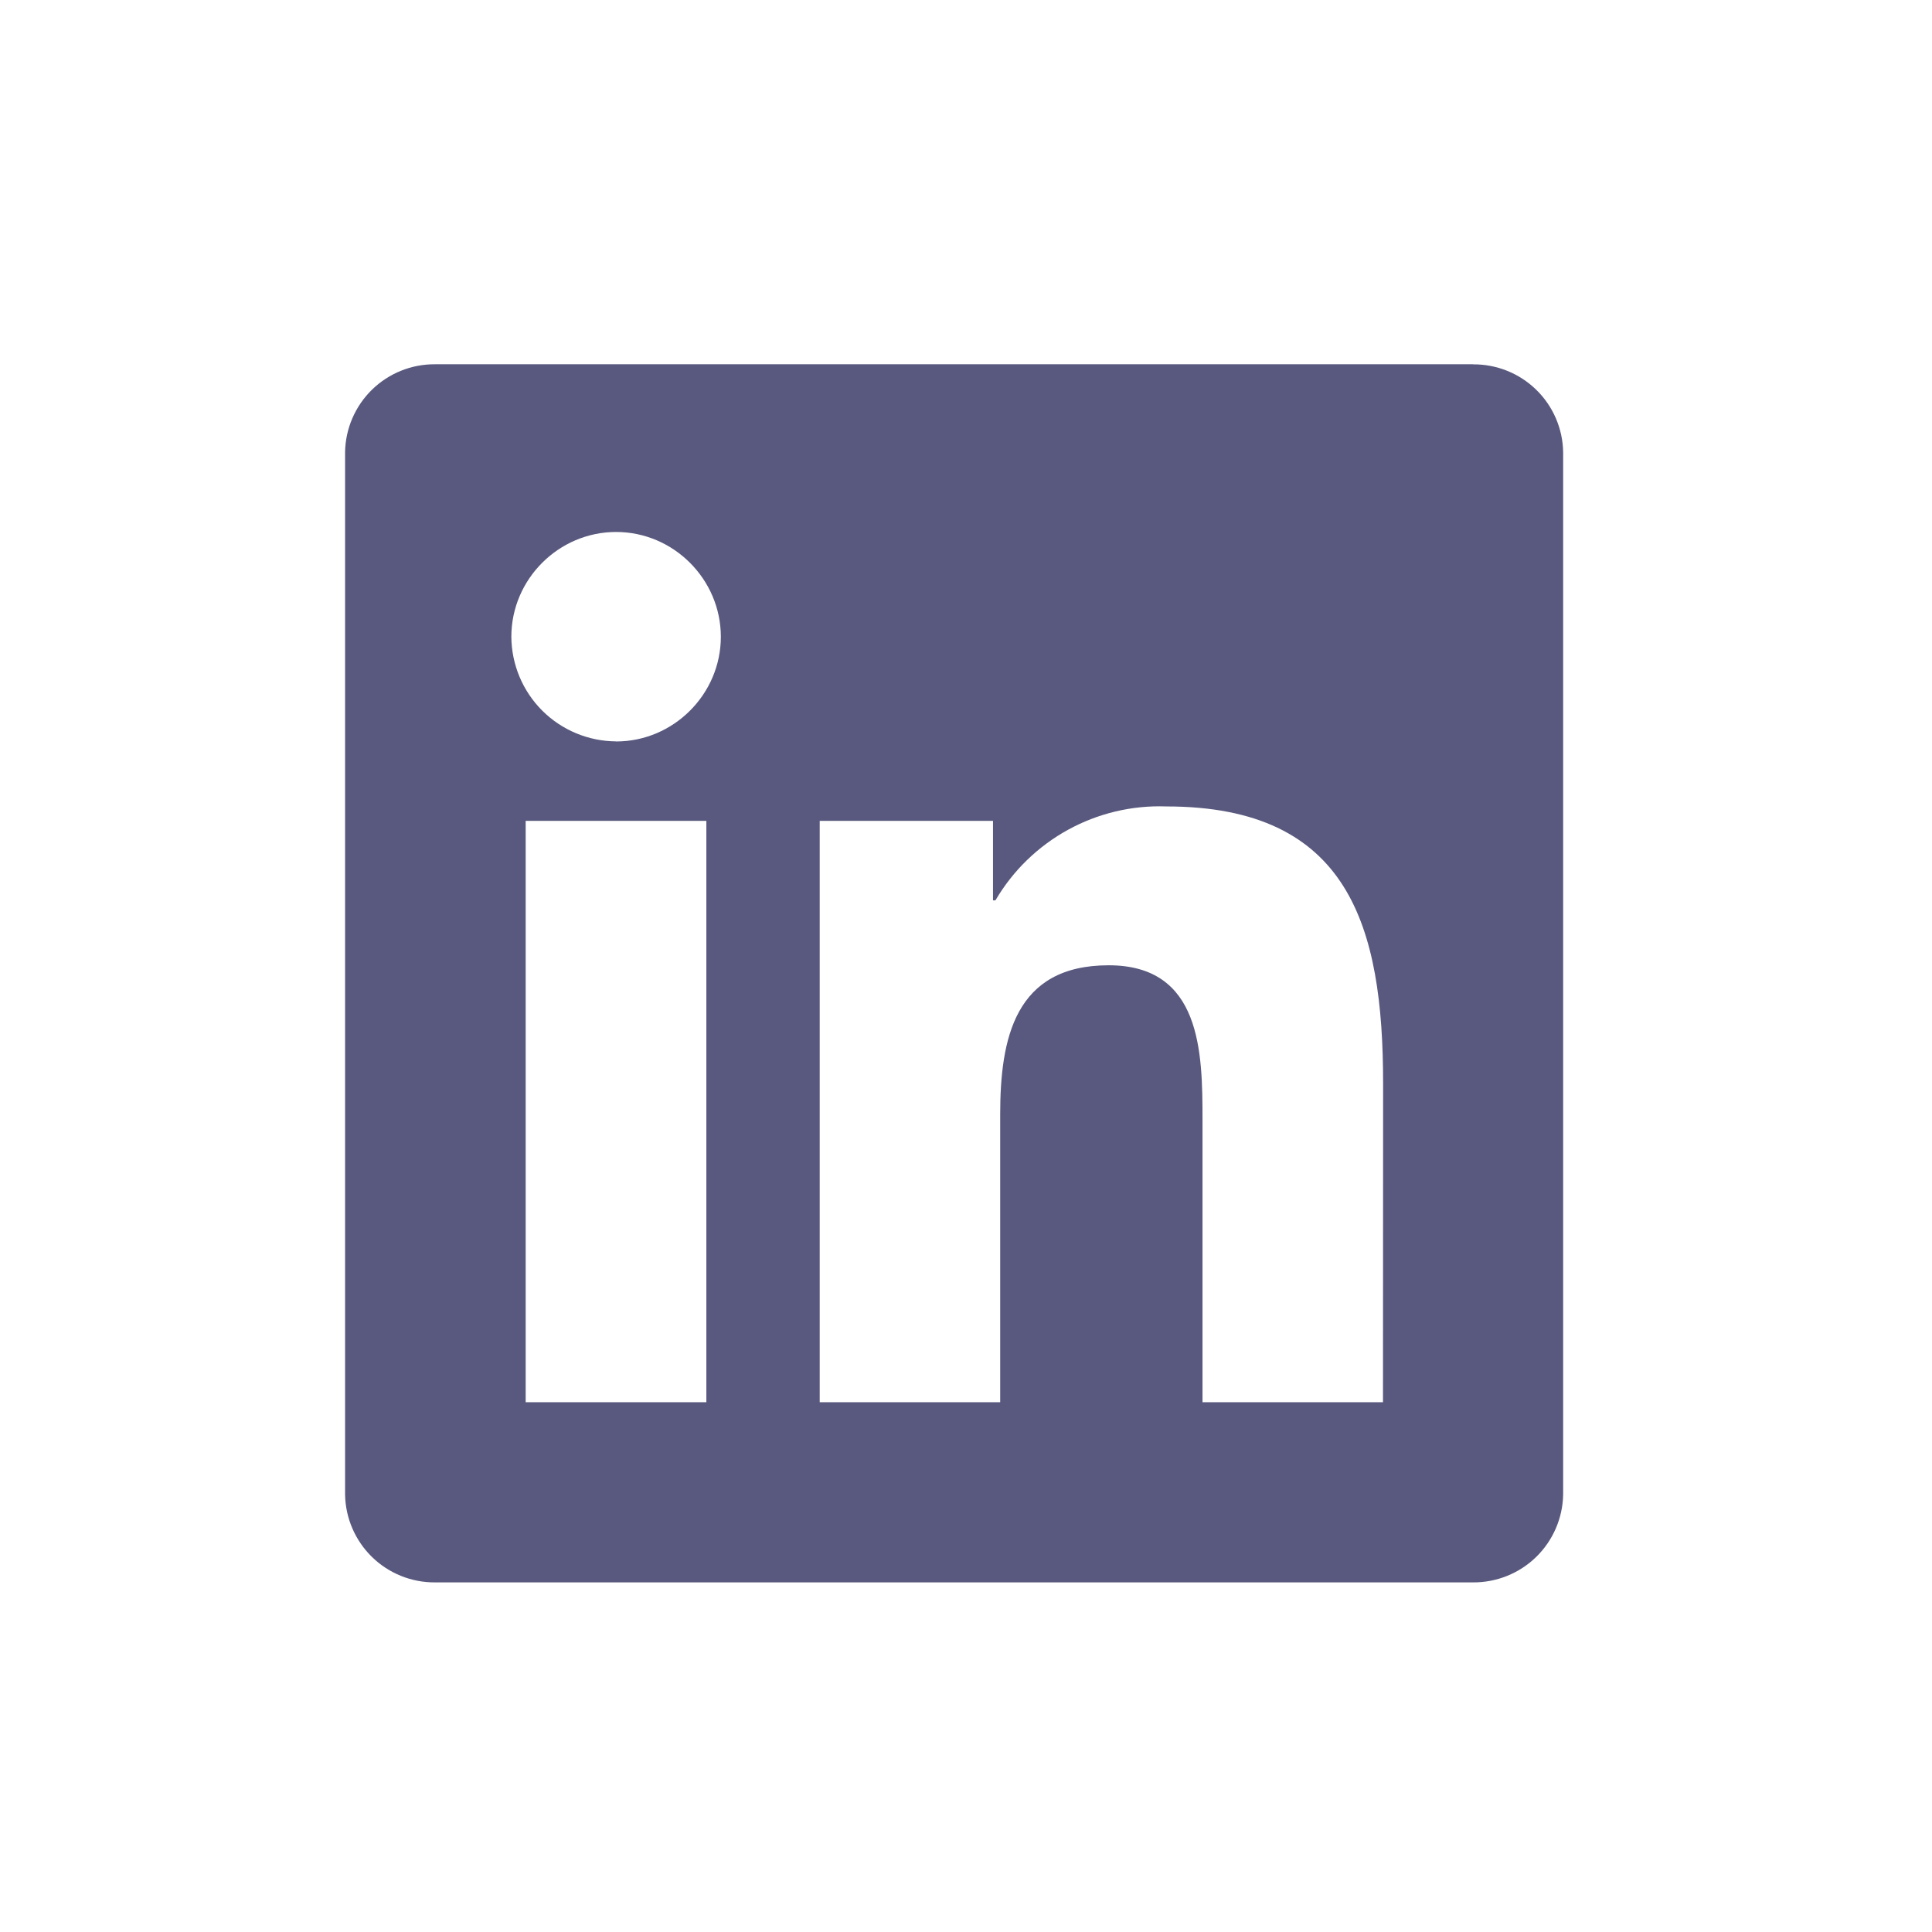
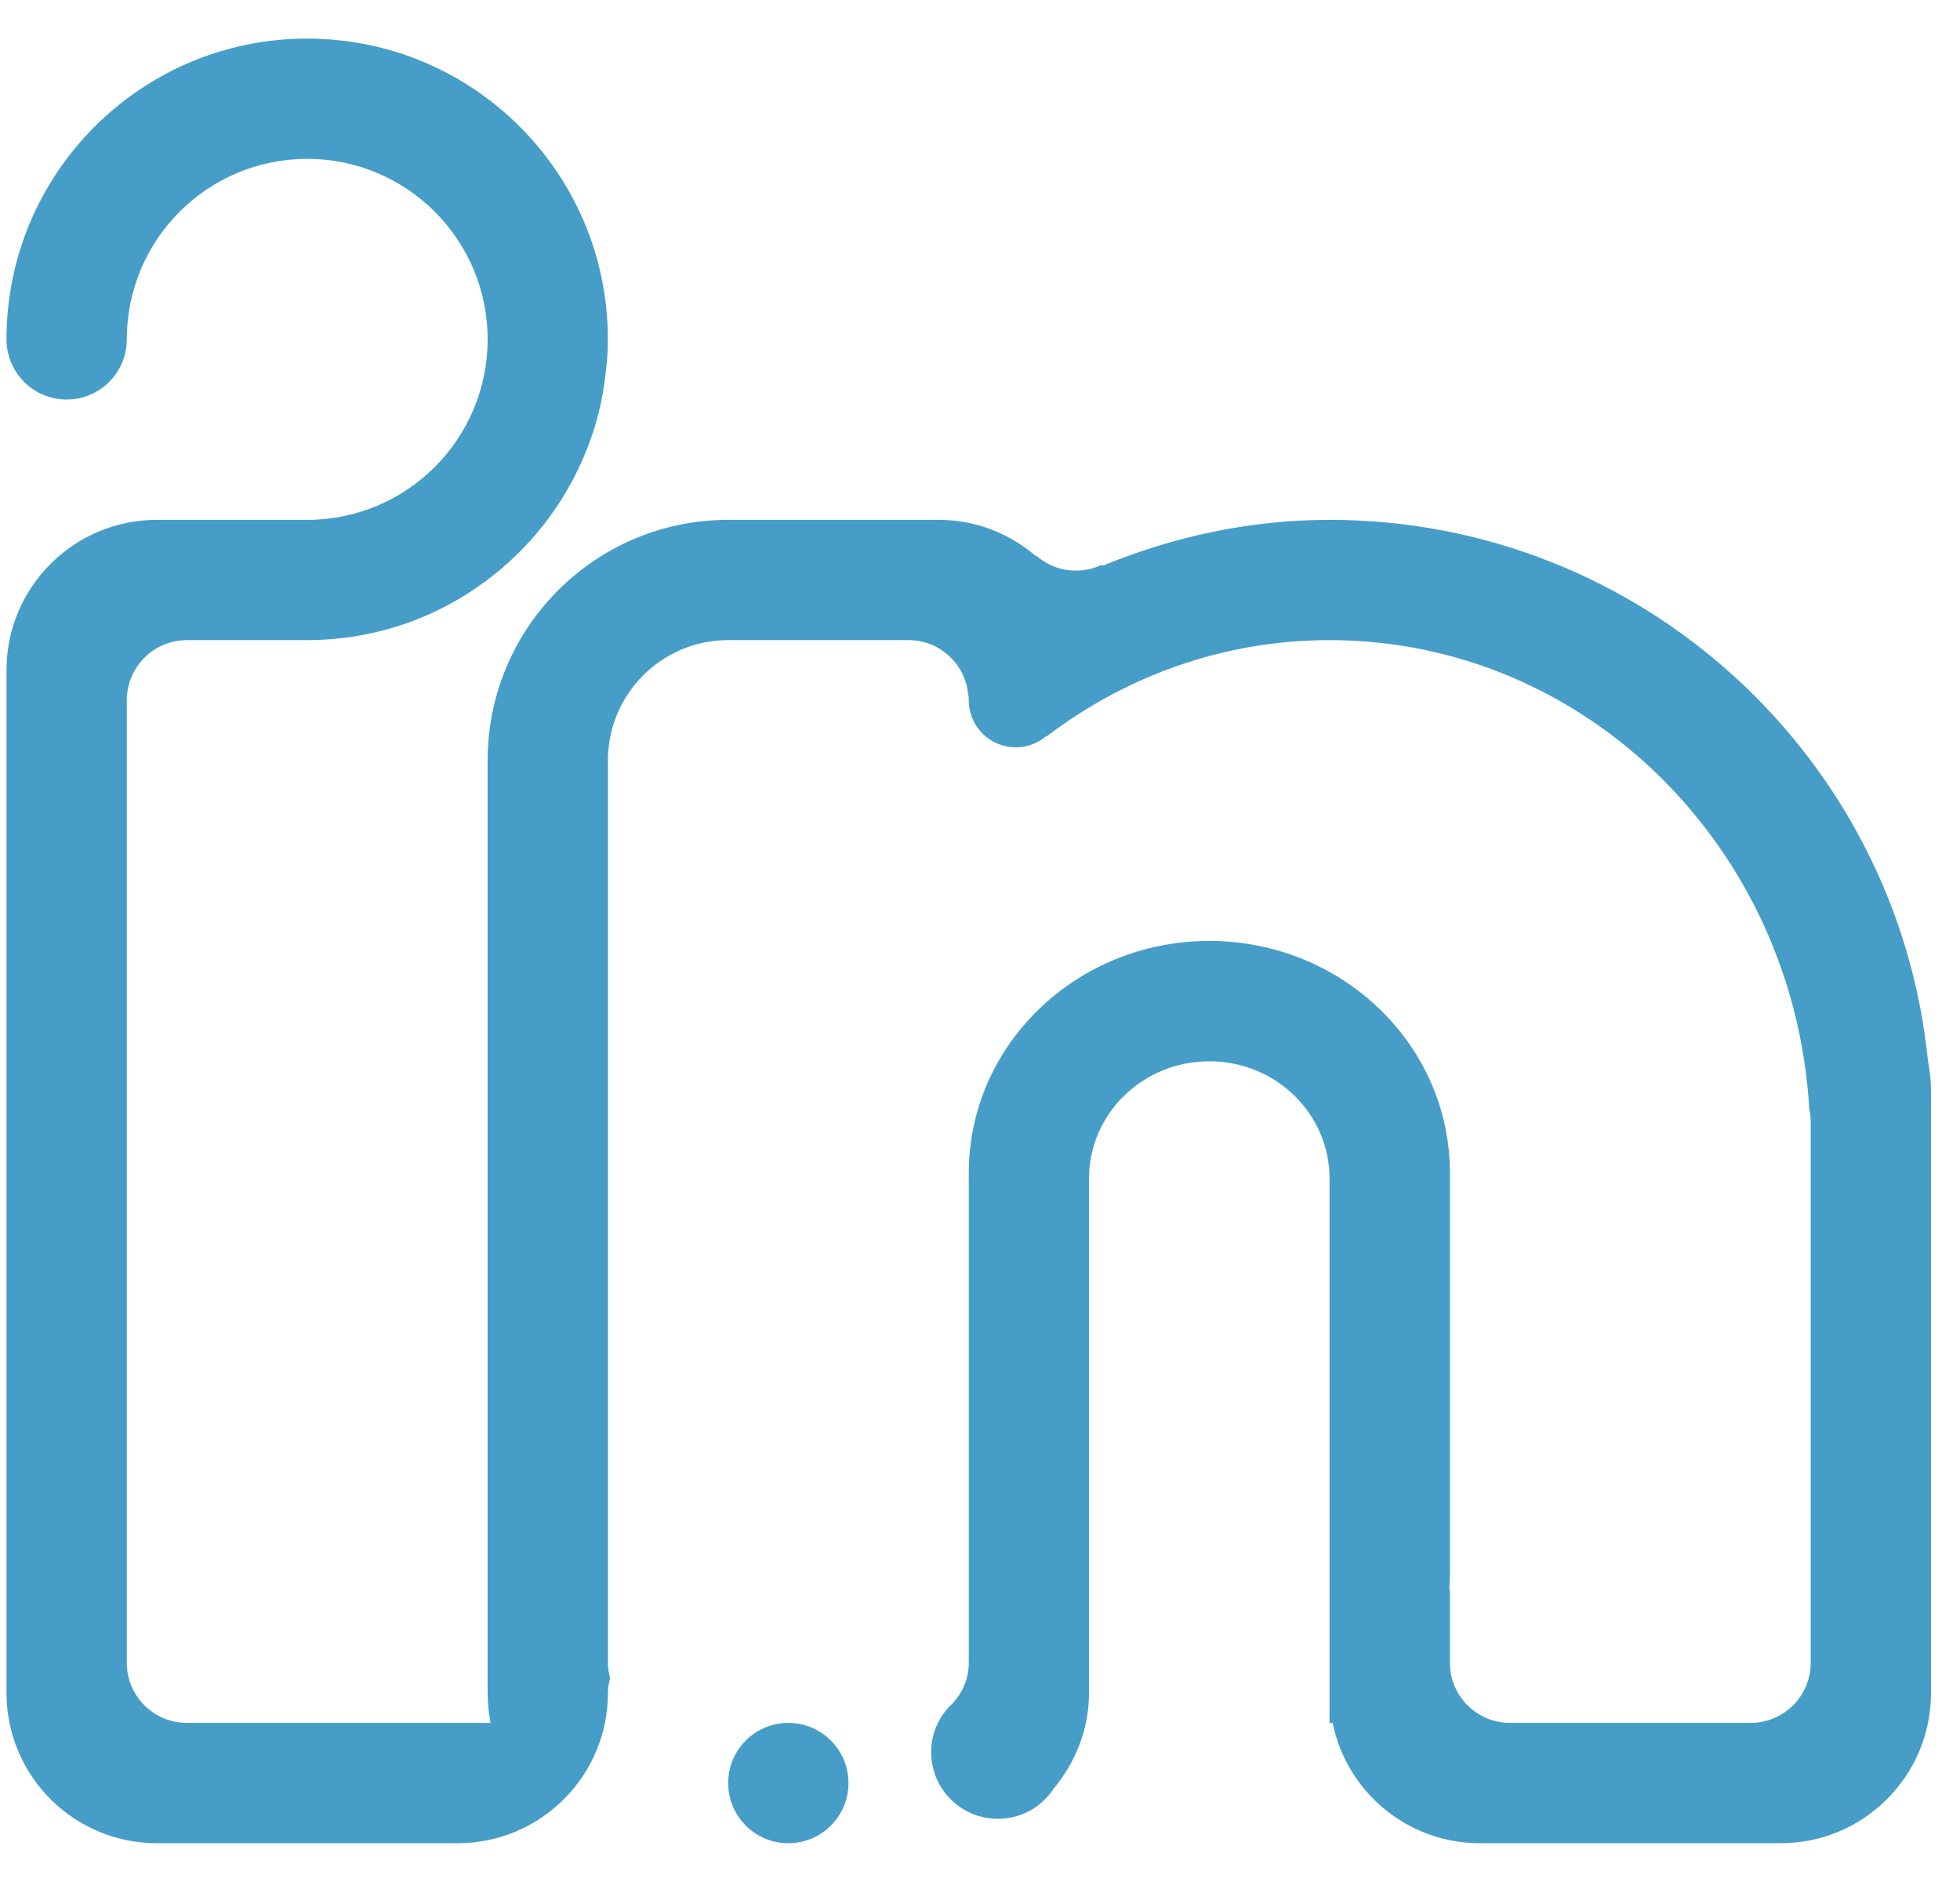
- <svg xmlns="http://www.w3.org/2000/svg" width="46" height="46" viewBox="0 0 46 46" fill="none">
-   <path d="M32.928 33.386H28.631V26.655C28.631 25.05 28.602 22.983 26.396 22.983C24.158 22.983 23.814 24.733 23.814 26.536V33.386H19.517V19.544H23.643V21.437H23.701C24.542 20.001 26.108 19.14 27.771 19.201C32.126 19.201 32.931 22.065 32.931 25.794L32.928 33.383V33.386ZM14.669 17.652C14.009 17.648 13.377 17.385 12.91 16.919C12.443 16.452 12.179 15.82 12.175 15.16C12.175 13.792 13.301 12.666 14.669 12.666C16.037 12.666 17.161 13.792 17.163 15.16C17.163 16.528 16.037 17.654 14.669 17.654V17.652ZM16.818 33.386H12.516V19.544H16.818V33.386V33.386ZM35.068 8.673H10.355C9.795 8.67 9.256 8.888 8.855 9.28C8.455 9.672 8.225 10.206 8.216 10.766V35.583C8.225 36.143 8.455 36.677 8.855 37.069C9.256 37.461 9.795 37.679 10.355 37.676H35.07C35.632 37.68 36.172 37.463 36.575 37.071C36.977 36.679 37.208 36.144 37.218 35.583V10.764C37.208 10.203 36.977 9.668 36.574 9.277C36.172 8.886 35.631 8.67 35.07 8.675L35.068 8.673Z" fill="#59597F" />
+ <svg xmlns="http://www.w3.org/2000/svg" width="29" height="28" viewBox="0 0 29 28" fill="none">
+   <path fill-rule="evenodd" clip-rule="evenodd" d="M26.346 27.266H21.898C20.82 27.266 19.922 26.501 19.717 25.484C19.702 25.484 19.688 25.486 19.672 25.486V17.434C19.672 16.475 18.876 15.699 17.893 15.699C16.91 15.699 16.113 16.475 16.113 17.434V25.018V25.042C16.113 25.585 15.91 26.074 15.588 26.461C15.412 26.729 15.11 26.905 14.765 26.905C14.219 26.905 13.777 26.463 13.777 25.918C13.777 25.629 13.903 25.372 14.101 25.191C14.245 25.032 14.334 24.827 14.334 24.598V23.325V21.493V17.351C14.334 15.456 15.927 13.919 17.893 13.919C19.858 13.919 21.453 15.456 21.453 17.351V23.325C21.453 23.389 21.447 23.444 21.443 23.503C21.446 23.502 21.45 23.502 21.453 23.501V24.598C21.453 25.088 21.851 25.486 22.342 25.486H25.901C26.393 25.486 26.791 25.088 26.791 24.598V16.589C26.791 16.522 26.783 16.458 26.769 16.395C26.541 12.531 23.455 9.469 19.672 9.469C18.102 9.469 16.656 10.002 15.482 10.896C15.477 10.894 15.472 10.895 15.463 10.902C15.344 10.998 15.193 11.055 15.029 11.055C14.644 11.055 14.334 10.743 14.334 10.359C14.334 10.311 14.331 10.286 14.326 10.279C14.285 9.826 13.908 9.469 13.444 9.469H10.774C9.792 9.469 8.995 10.266 8.995 11.249V24.598C8.995 24.677 9.009 24.754 9.028 24.828C9.008 24.892 8.995 24.962 8.995 25.042C8.995 26.271 7.999 27.266 6.77 27.266H6.607H2.321C1.093 27.266 0.096 26.271 0.096 25.042V9.914C0.096 8.686 1.093 7.69 2.321 7.69H4.546C6.019 7.69 7.215 6.495 7.215 5.02C7.215 3.545 6.019 2.35 4.546 2.35C3.071 2.35 1.876 3.545 1.876 5.02C1.876 5.512 1.478 5.91 0.986 5.91C0.495 5.91 0.096 5.512 0.096 5.02C0.096 2.563 2.089 0.571 4.546 0.571C7.003 0.571 8.994 2.563 8.994 5.02C8.994 5.246 8.972 5.465 8.94 5.682C8.933 5.724 8.929 5.767 8.921 5.808C8.882 6.025 8.829 6.238 8.759 6.442C8.756 6.452 8.751 6.461 8.748 6.471C8.595 6.913 8.376 7.322 8.1 7.689C7.288 8.768 6 9.469 4.546 9.469H2.766C2.274 9.469 1.876 9.868 1.876 10.359V24.597C1.876 25.088 2.274 25.486 2.766 25.486H7.259C7.231 25.343 7.215 25.195 7.215 25.042V11.249C7.215 9.284 8.809 7.69 10.774 7.69H13.889C14.439 7.69 14.938 7.893 15.326 8.225C15.331 8.228 15.335 8.223 15.341 8.227C15.496 8.361 15.698 8.441 15.918 8.441C16.04 8.441 16.156 8.417 16.261 8.372C16.292 8.358 16.311 8.361 16.329 8.363C17.363 7.94 18.486 7.69 19.672 7.69C24.285 7.69 28.077 11.2 28.526 15.694C28.556 15.838 28.571 15.99 28.571 16.144V25.042C28.571 26.271 27.575 27.266 26.346 27.266ZM11.664 25.486C12.155 25.486 12.554 25.885 12.554 26.376C12.554 26.868 12.155 27.266 11.664 27.266C11.172 27.266 10.774 26.868 10.774 26.376C10.774 25.885 11.172 25.486 11.664 25.486Z" fill="#469EC8" />
</svg>
